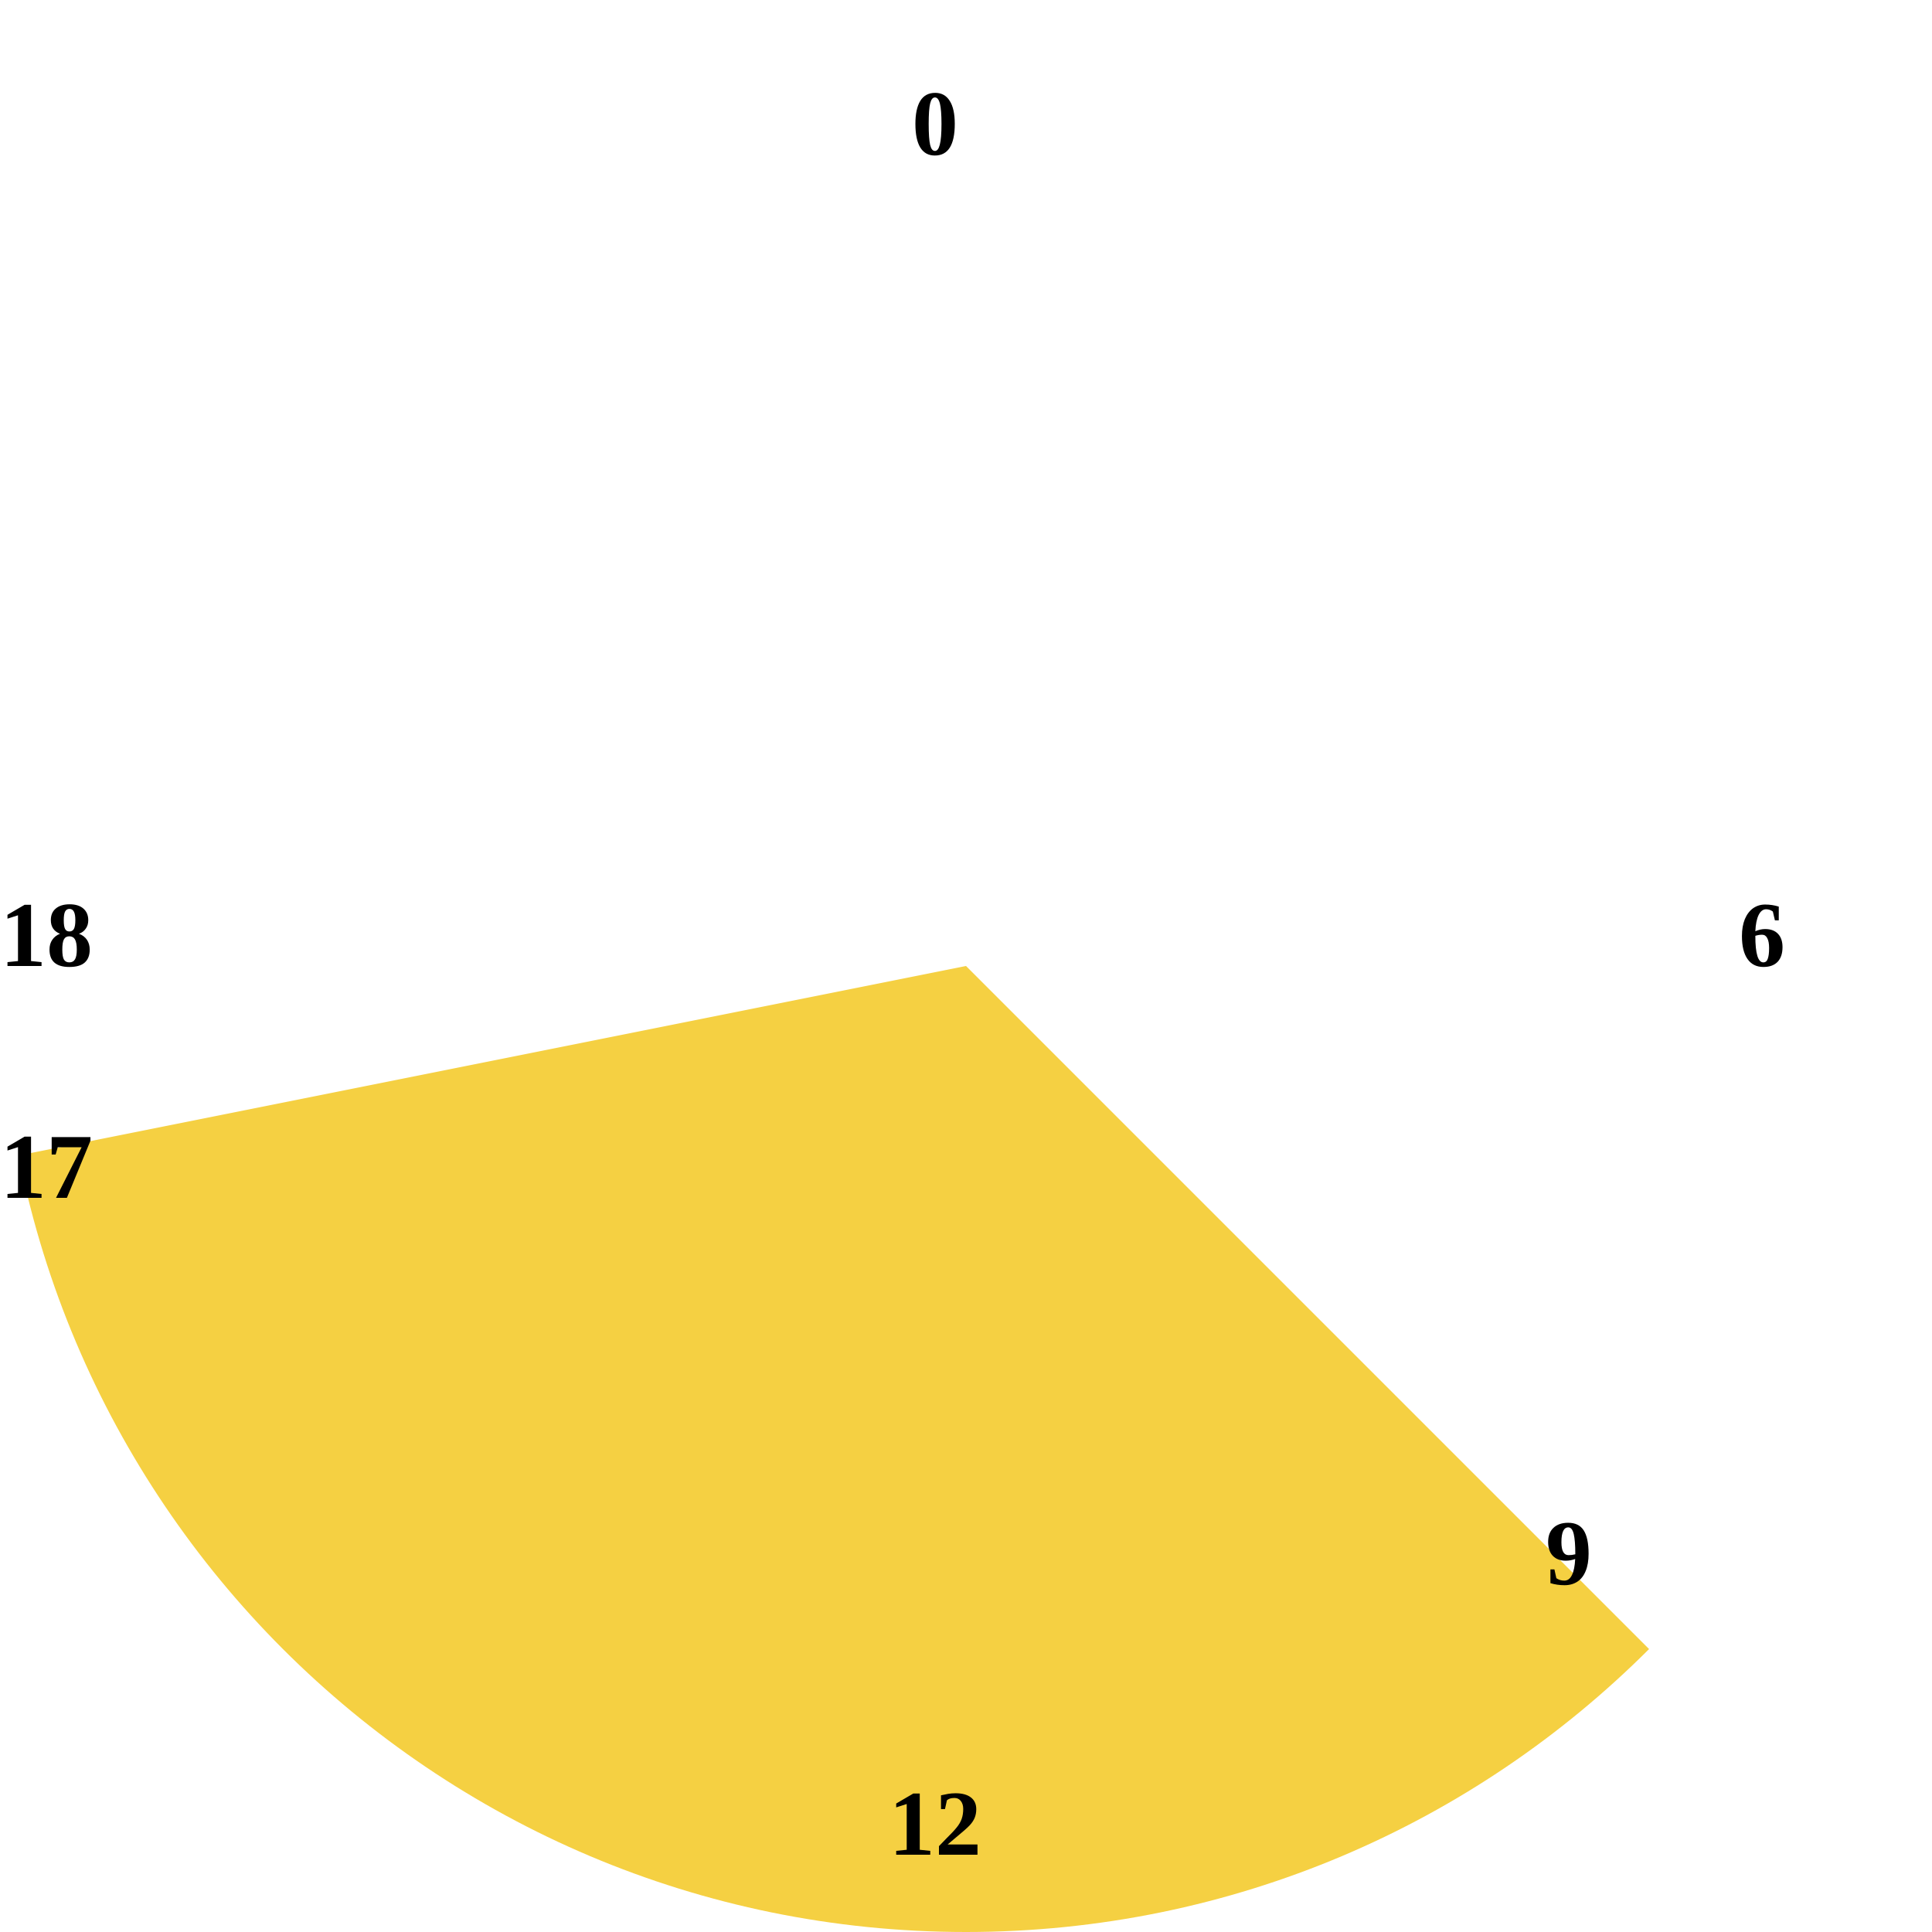
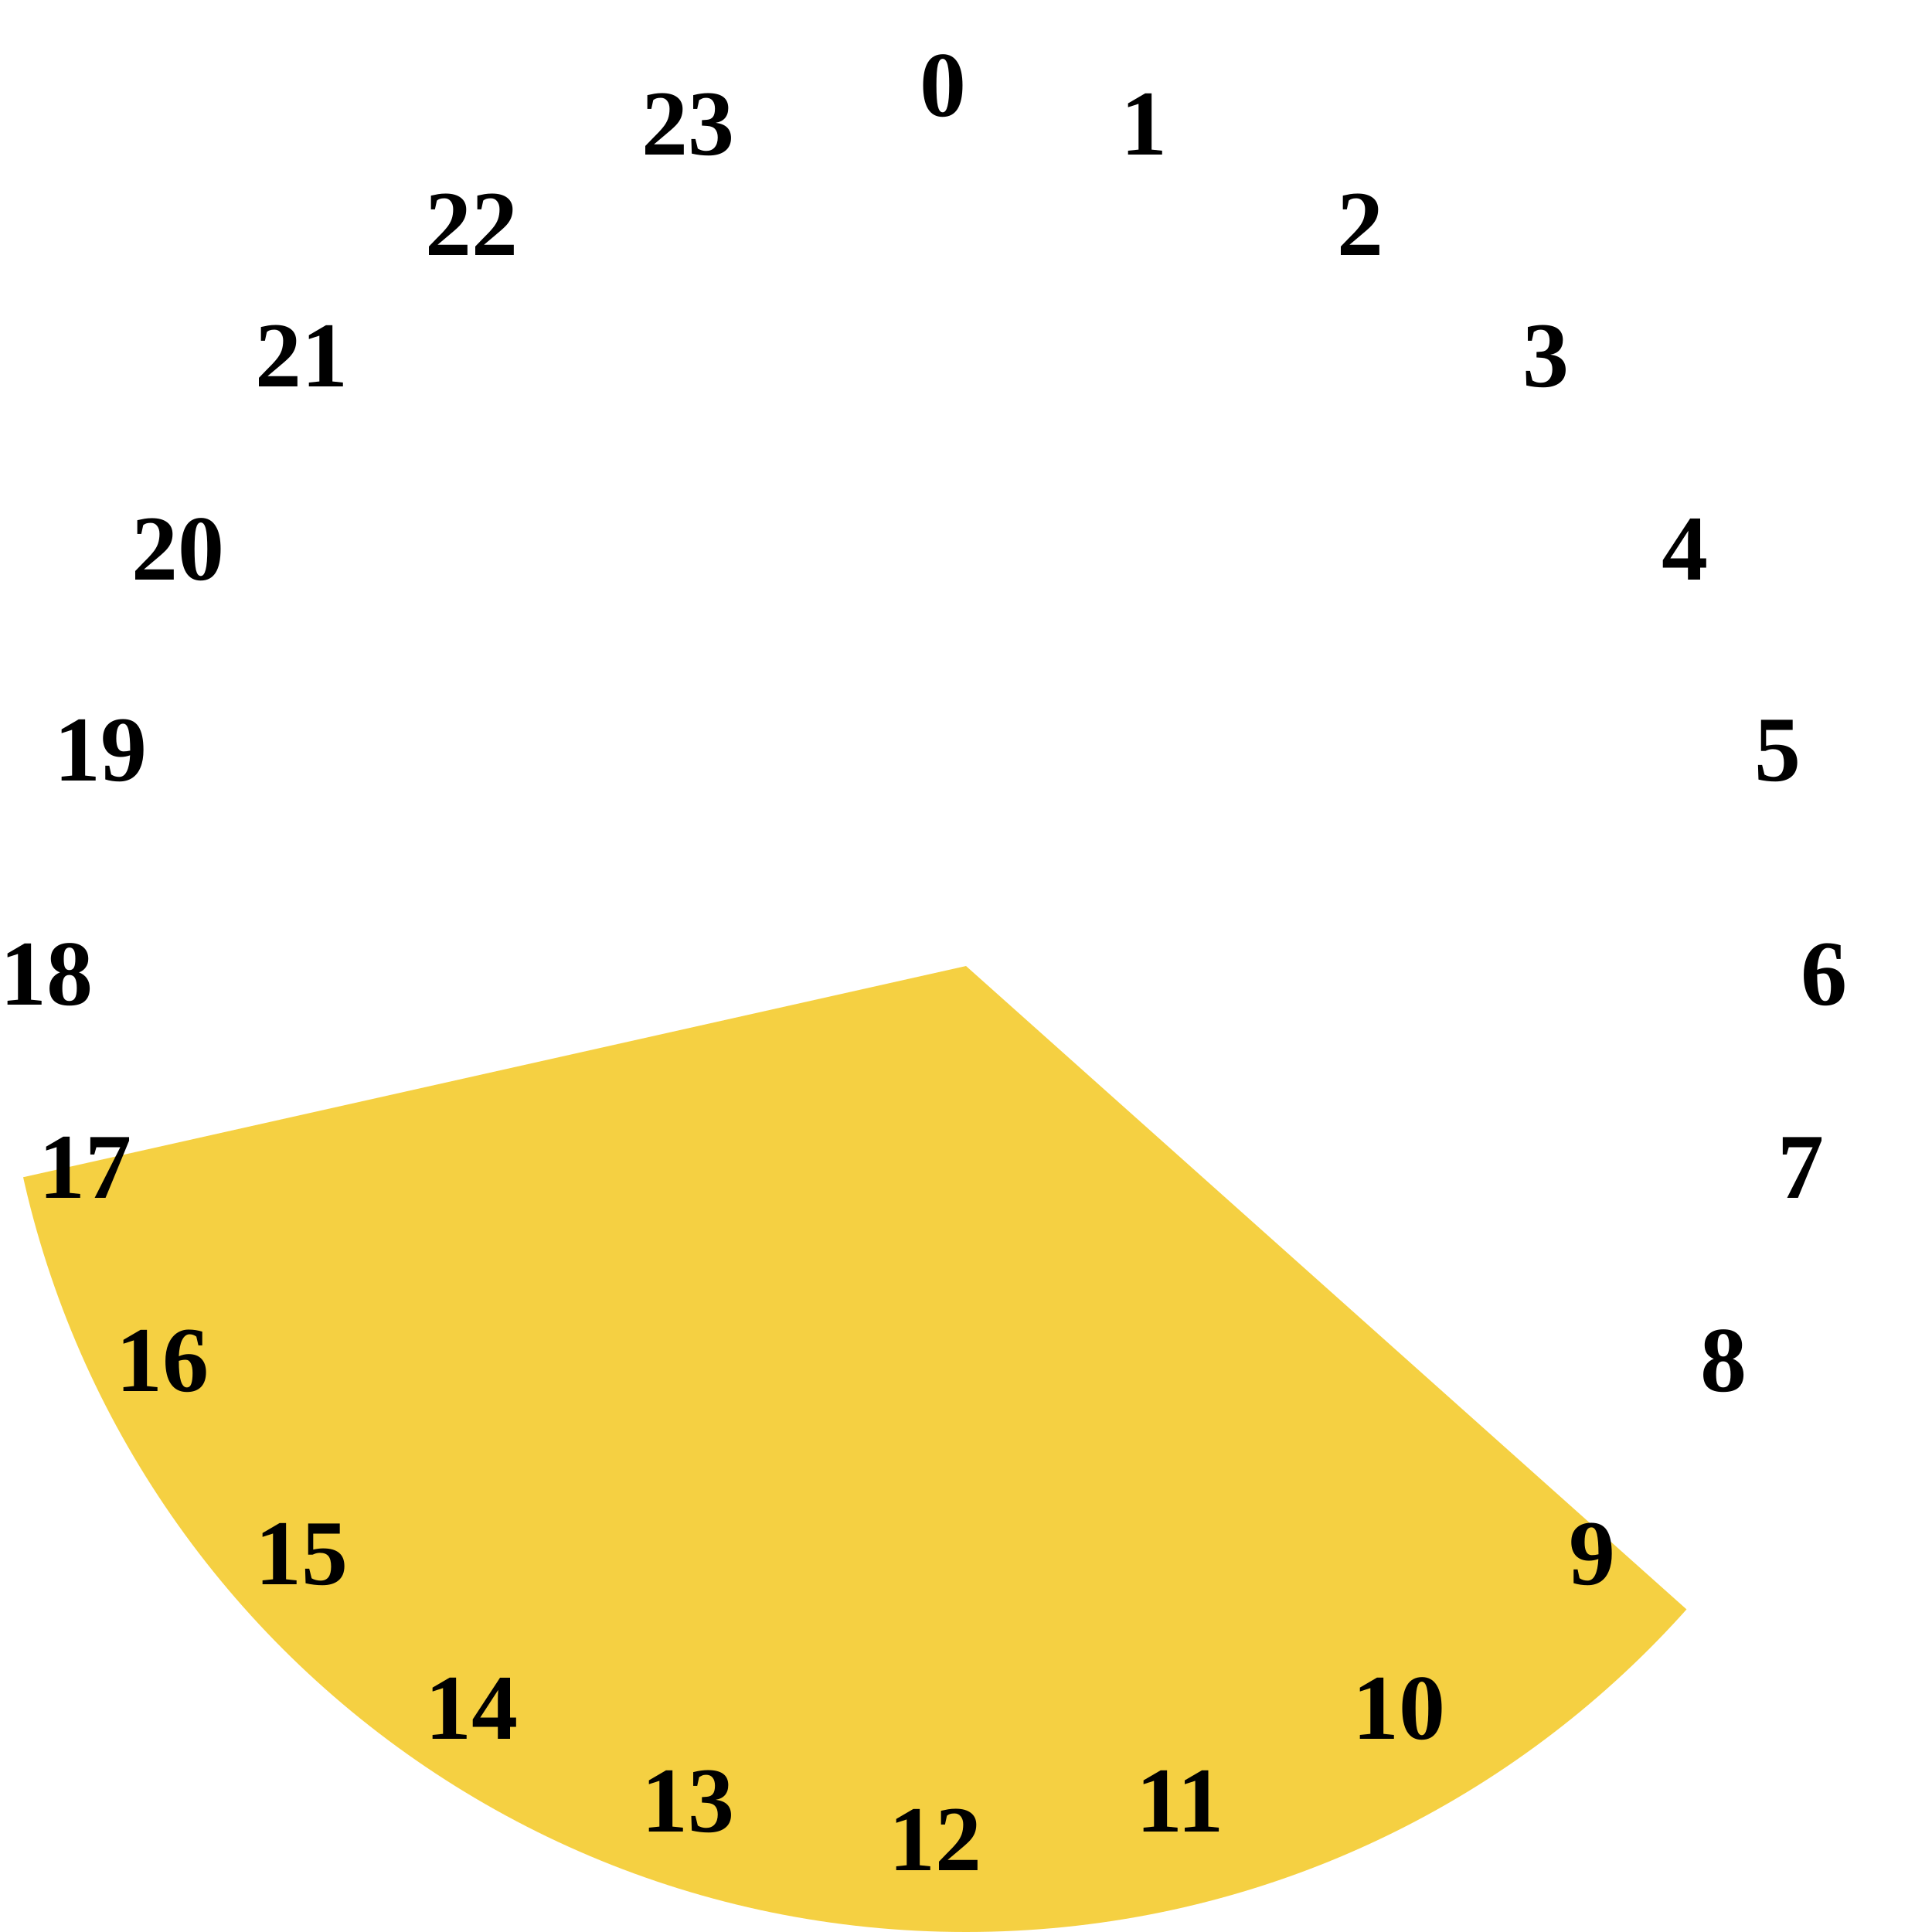
<svg xmlns="http://www.w3.org/2000/svg" version="1.1" width="250" height="250">
  <clipPath id="business-hours">
-     <polygon points="0 150, 125 125, 250 250, 0 250" />
+     <polygon points="0 153, 125 125, 265 250, 0 250" />
  </clipPath>
  <circle cx="125" cy="125" r="125" fill="#F5D042" clip-path="url(#business-hours)" />
-   <text x="118" y="20" font-weight="bold">0</text>
-   <text x="225" y="125" font-weight="bold">6</text>
-   <text x="200" y="205" font-weight="bold">9</text>
-   <text x="115" y="240" font-weight="bold">12</text>
-   <text x="0" y="155" font-weight="bold">17</text>
-   <text x="0" y="125" font-weight="bold">18</text>
+   <text x="119" y="15" font-weight="bold">0</text>
+   <text x="115" y="242" font-weight="bold">12</text>
+   <text x="145" y="20" font-weight="bold">1</text>
+   <text x="83" y="237" font-weight="bold">13</text>
+   <text x="173" y="33" font-weight="bold">2</text>
+   <text x="55" y="225" font-weight="bold">14</text>
+   <text x="197" y="50" font-weight="bold">3</text>
+   <text x="33" y="205" font-weight="bold">15</text>
+   <text x="215" y="75" font-weight="bold">4</text>
+   <text x="15" y="180" font-weight="bold">16</text>
+   <text x="227" y="101" font-weight="bold">5</text>
+   <text x="5" y="155" font-weight="bold">17</text>
+   <text x="233" y="130" font-weight="bold">6</text>
+   <text x="0" y="130" font-weight="bold">18</text>
+   <text x="230" y="155" font-weight="bold">7</text>
+   <text x="7" y="101" font-weight="bold">19</text>
+   <text x="220" y="180" font-weight="bold">8</text>
+   <text x="17" y="75" font-weight="bold">20</text>
+   <text x="203" y="205" font-weight="bold">9</text>
+   <text x="33" y="50" font-weight="bold">21</text>
+   <text x="175" y="225" font-weight="bold">10</text>
+   <text x="55" y="33" font-weight="bold">22</text>
+   <text x="147" y="237" font-weight="bold">11</text>
+   <text x="83" y="20" font-weight="bold">23</text>
</svg>
